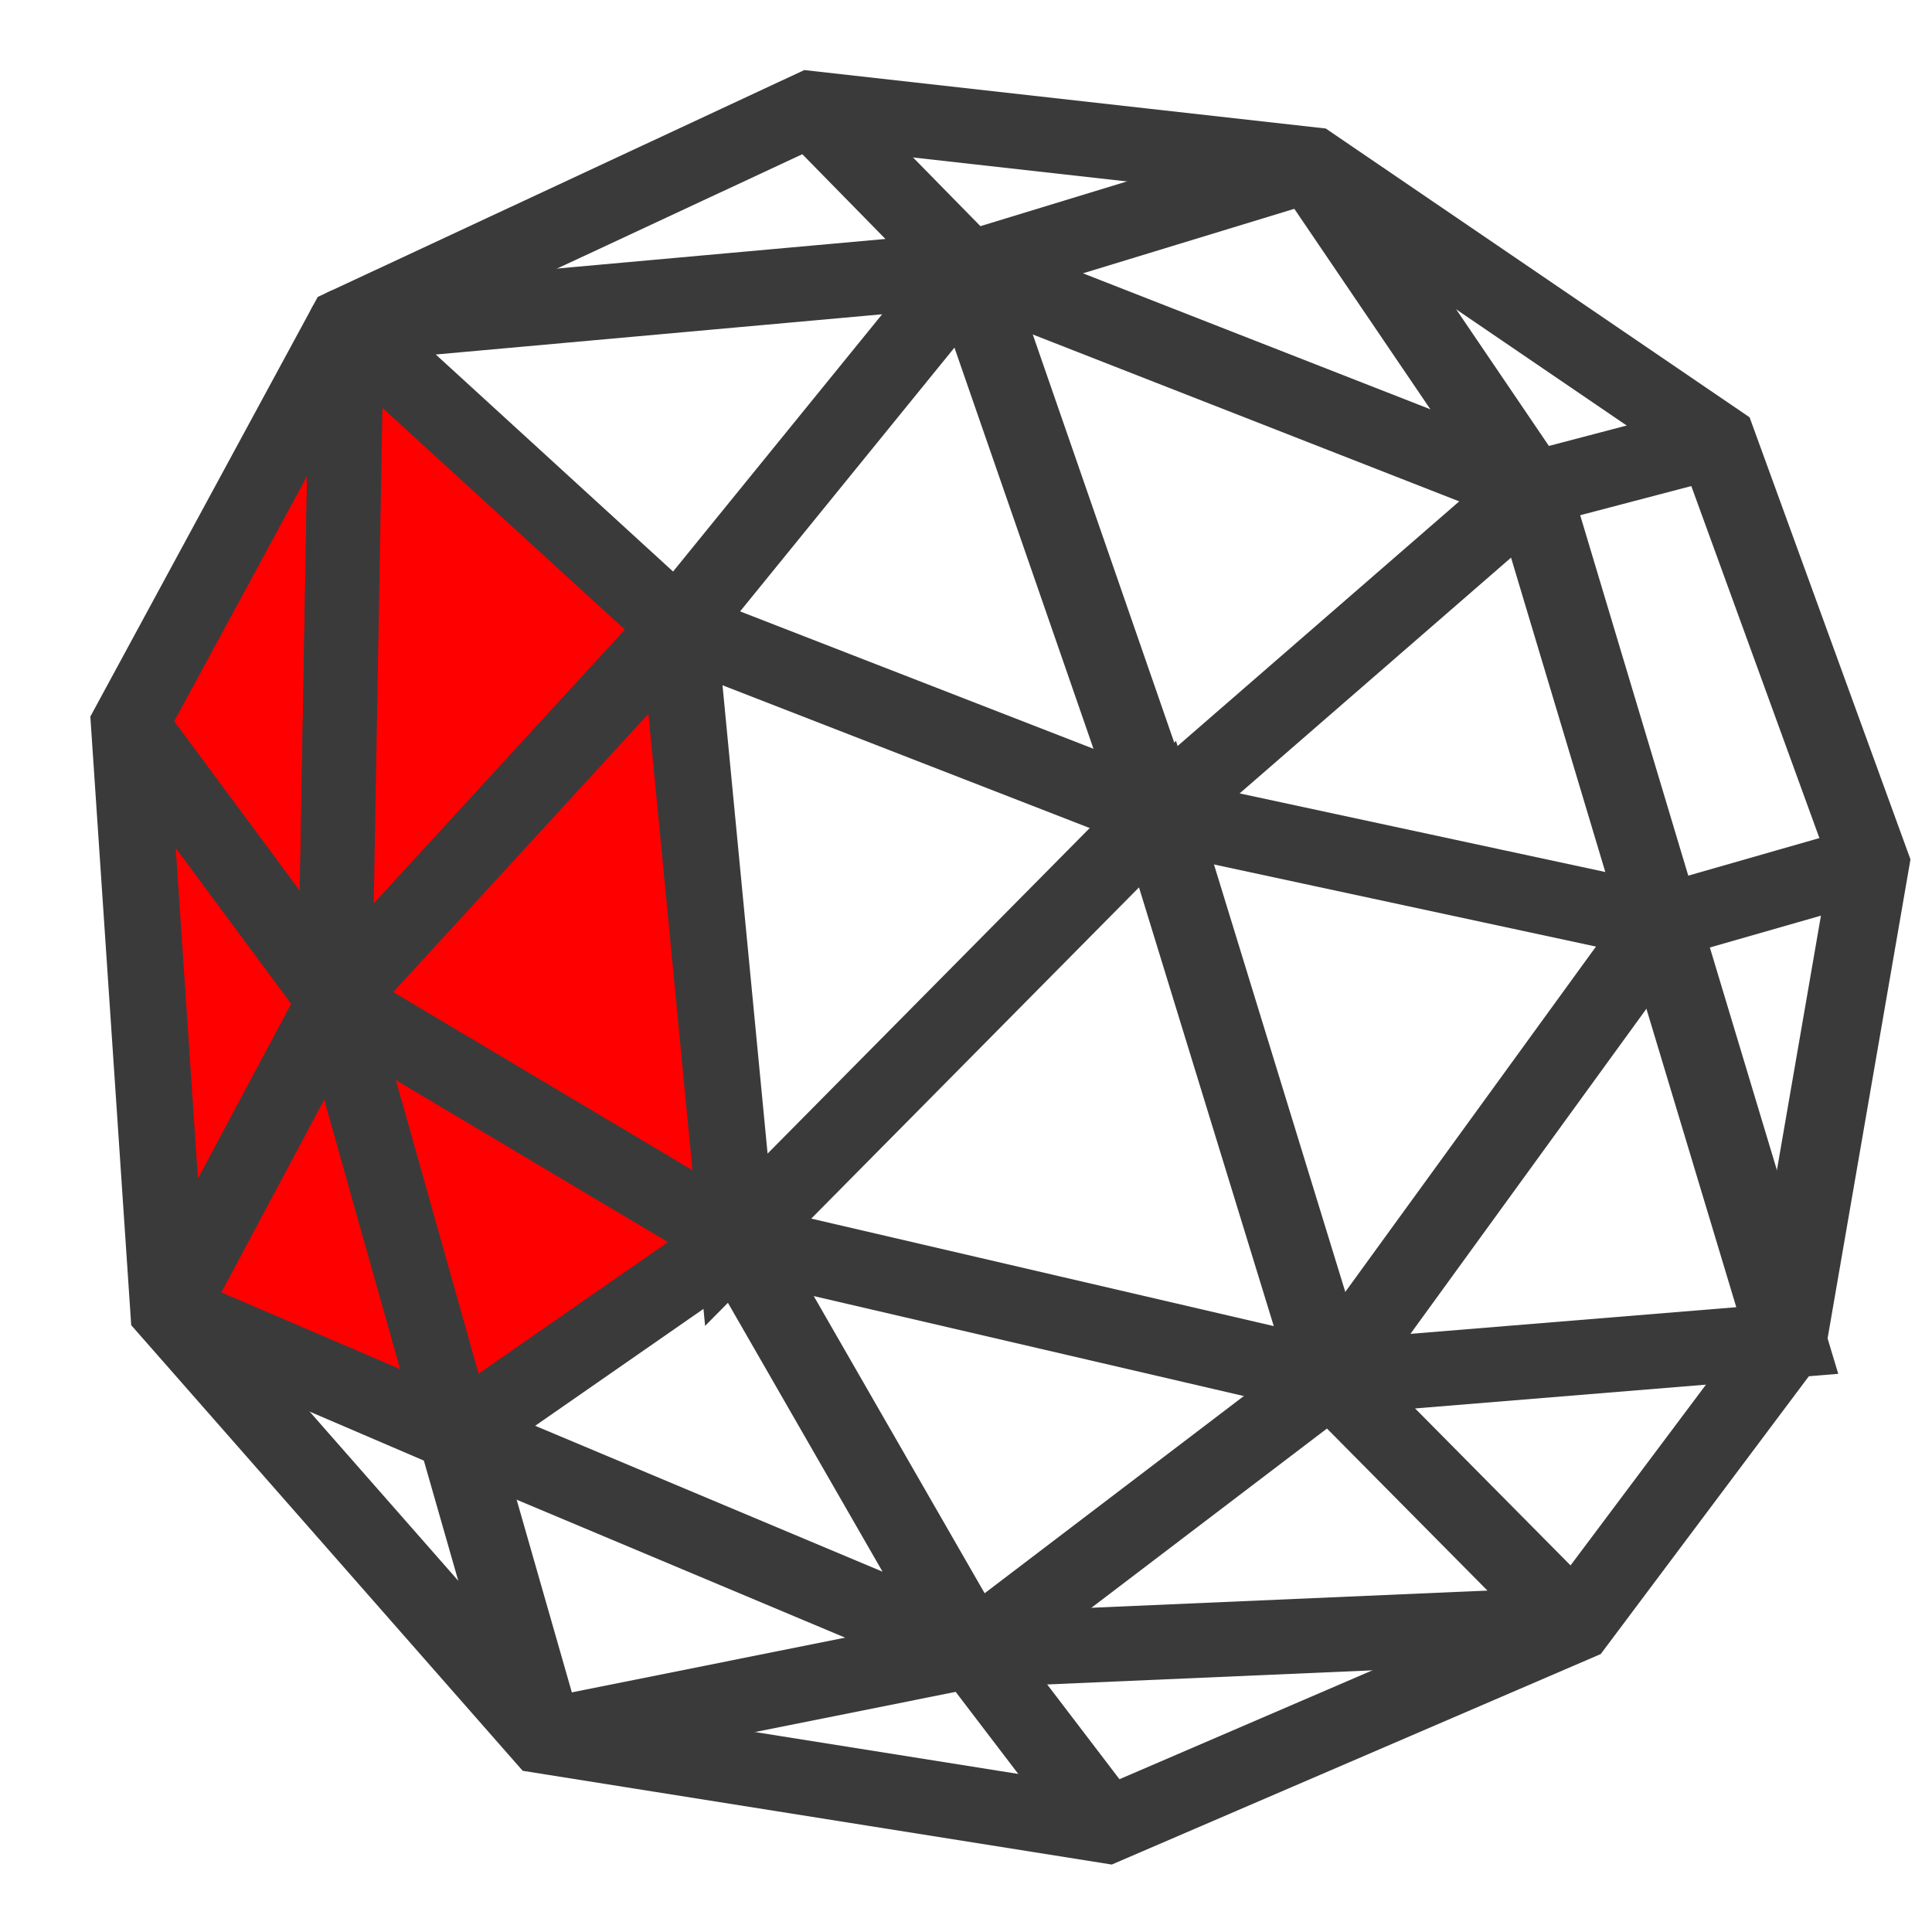
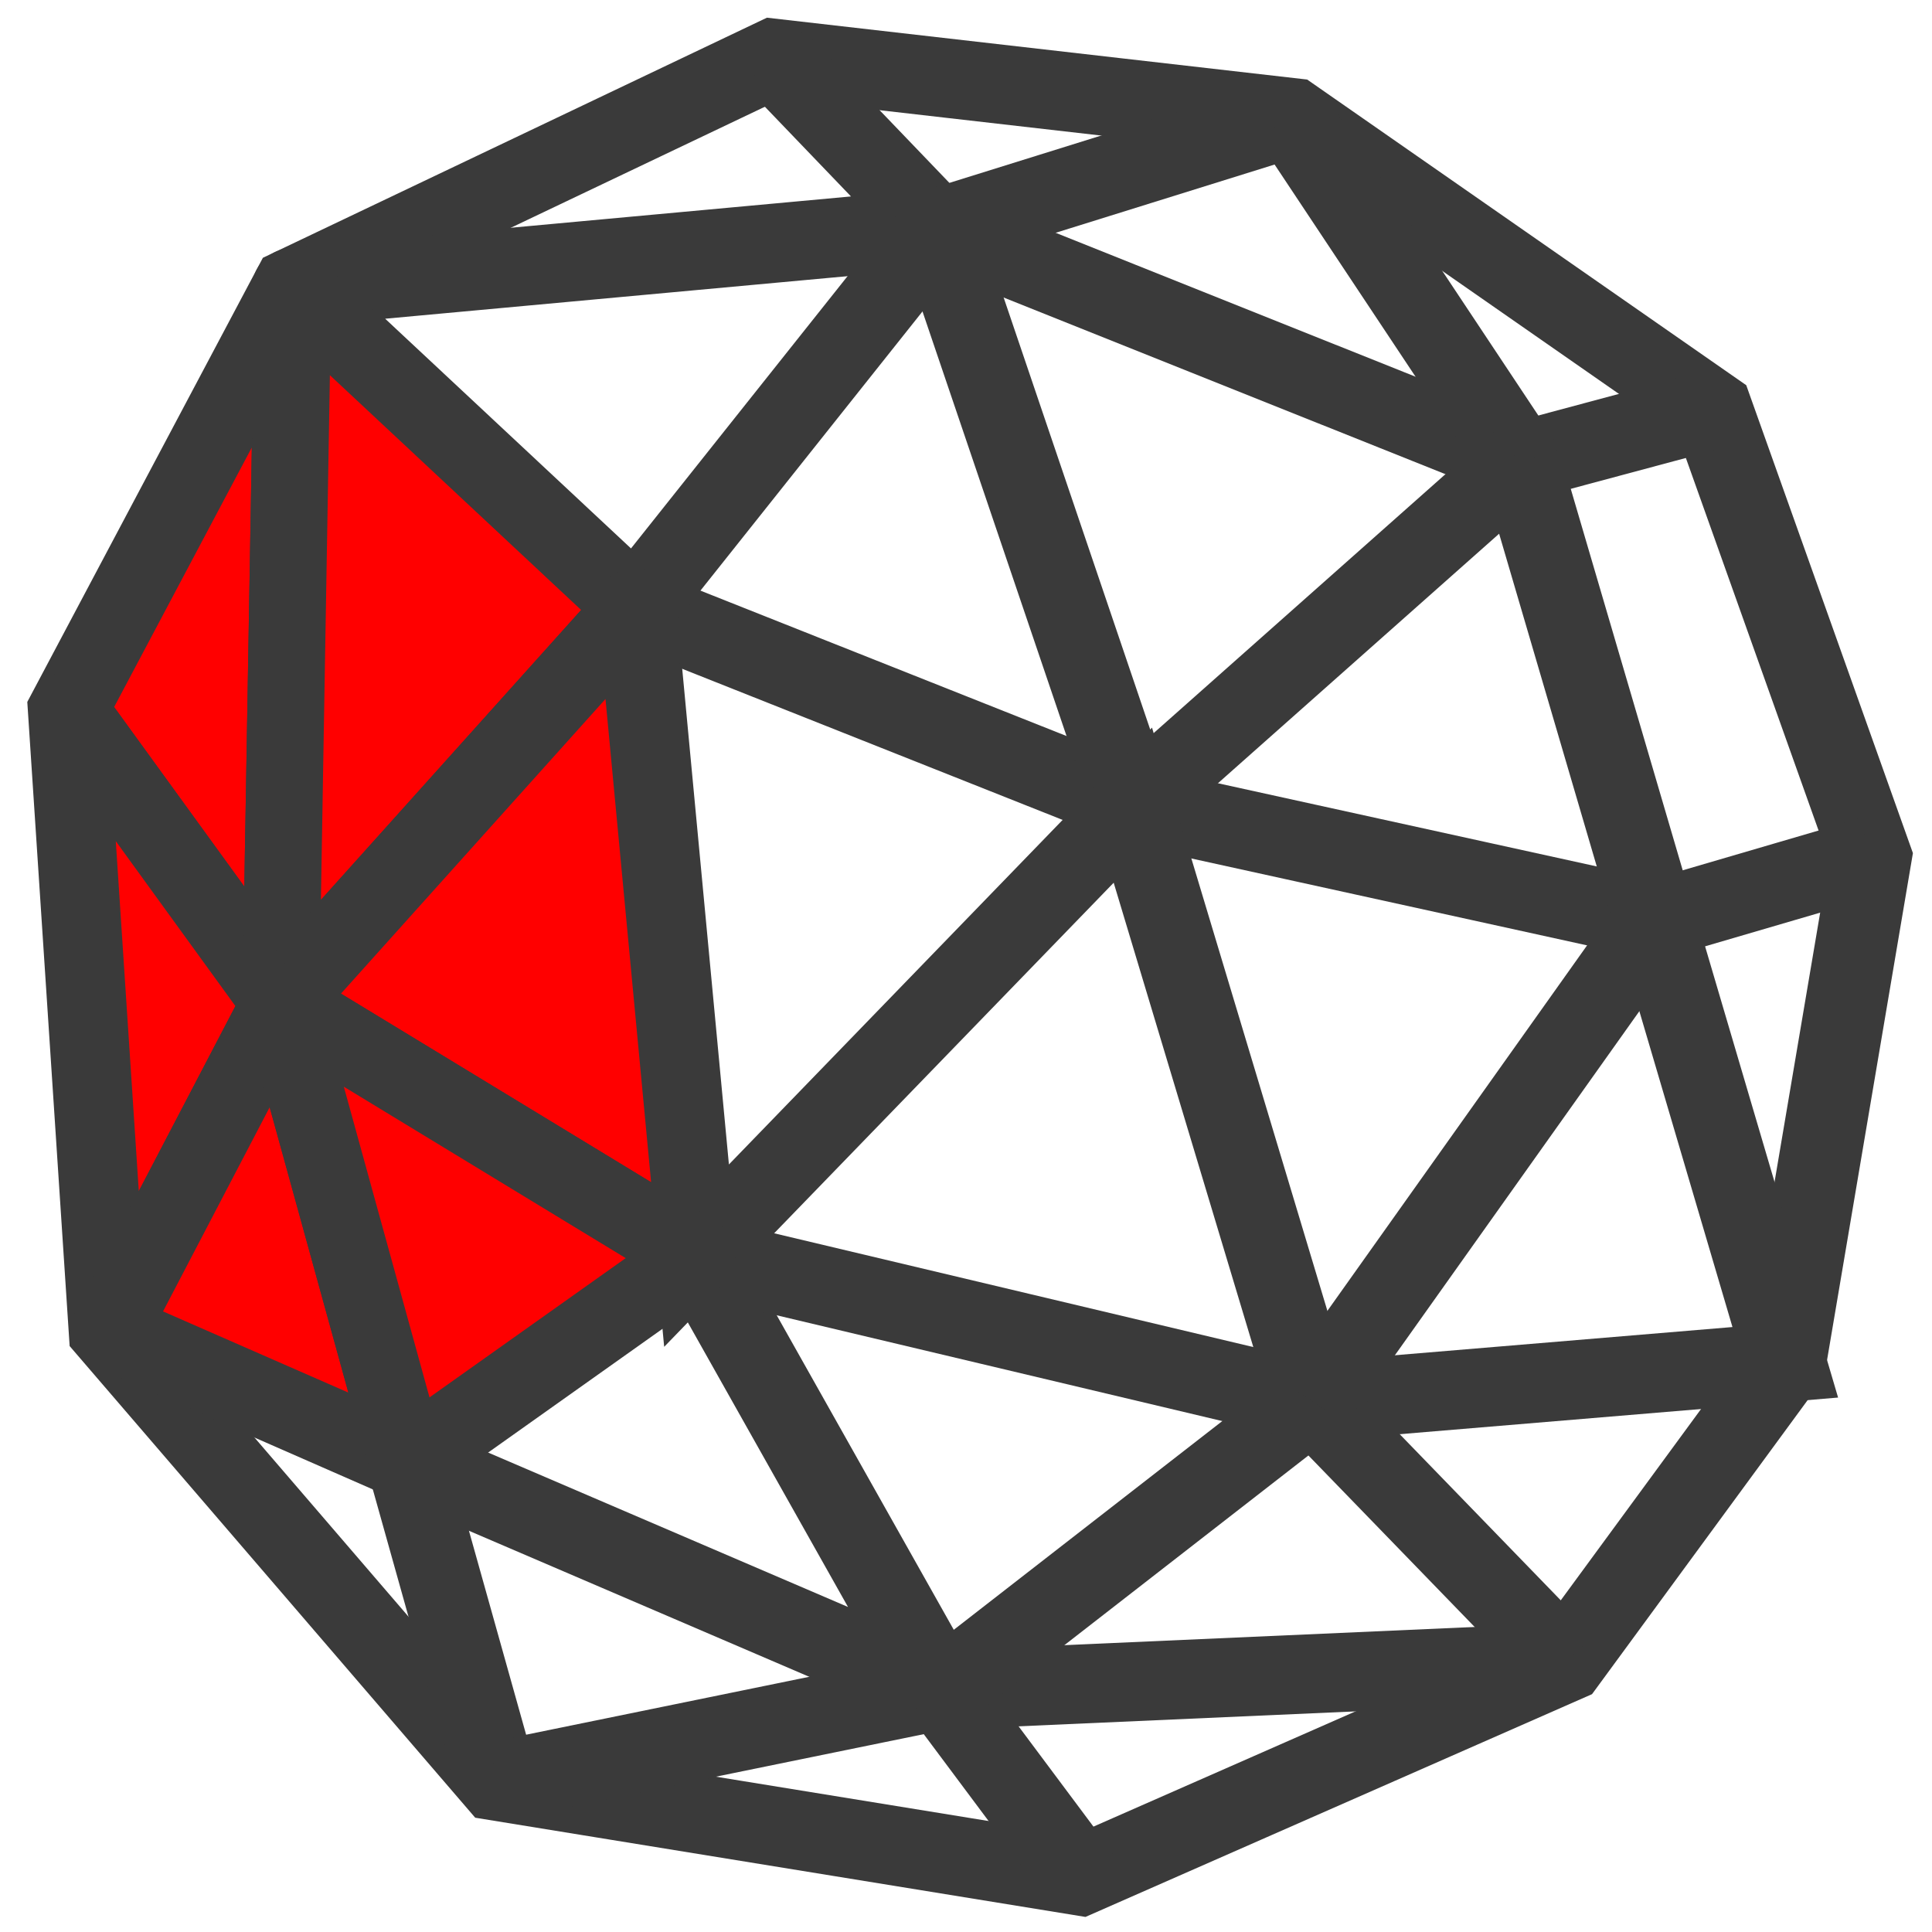
<svg xmlns="http://www.w3.org/2000/svg" width="128" height="128" viewBox="0 0 33.867 33.867" version="1.1" id="svg5">
  <defs id="defs2" />
  <g id="layer1">
-     <g id="g3863" transform="matrix(1.061797,0,0,1.007155,-1.441432,-0.3891905)" style="fill:none;fill-opacity:1">
+     <g id="g3863" transform="matrix(1.100002,0,0,1.065954,-2.655392,-1.40184)" style="fill:none;fill-opacity:1">
      <path style="fill:none;fill-opacity:1;stroke:#3a3a3a;stroke-width:1.3;stroke-linecap:butt;stroke-linejoin:miter;stroke-miterlimit:4;stroke-dasharray:none;stroke-opacity:1" d="m 7.083,6.043 -3.574,6.953 0.65,10.202 6.173,7.408 9.292,1.559 7.732,-3.509 3.509,-4.938 1.365,-8.317 L 29.695,8.057 23.002,3.249 14.75,2.274 Z" id="path54" />
      <path style="fill:none;fill-opacity:1;stroke:#3a3a3a;stroke-width:1.3;stroke-linecap:butt;stroke-linejoin:round;stroke-miterlimit:4;stroke-dasharray:none;stroke-opacity:1" d="M 32.229,15.4 28.786,16.44 20.468,14.555 12.541,11.306 7.083,6.043 17.349,5.068 14.75,2.274" id="path56" />
      <path style="fill:none;fill-opacity:1;stroke:#3a3a3a;stroke-width:1.3;stroke-linecap:butt;stroke-linejoin:miter;stroke-miterlimit:4;stroke-dasharray:none;stroke-opacity:1" d="m 23.002,3.249 -5.653,1.819 3.119,9.487" id="path58" />
      <path style="fill:none;fill-opacity:1;stroke:#3a3a3a;stroke-width:1.3;stroke-linecap:butt;stroke-linejoin:miter;stroke-miterlimit:4;stroke-dasharray:none;stroke-opacity:1" d="M 17.349,5.068 26.641,8.902 29.695,8.057" id="path60" />
      <path style="fill:none;fill-opacity:1;stroke:#3a3a3a;stroke-width:1.3;stroke-linecap:butt;stroke-linejoin:miter;stroke-miterlimit:4;stroke-dasharray:none;stroke-opacity:1" d="M 26.641,8.902 23.002,3.249" id="path62" />
      <path style="fill:none;fill-opacity:1;stroke:#3a3a3a;stroke-width:1.3;stroke-linecap:butt;stroke-linejoin:miter;stroke-miterlimit:4;stroke-dasharray:none;stroke-opacity:1" d="M 26.641,8.902 20.468,14.555" id="path64" />
      <path style="fill:none;fill-opacity:1;stroke:#3a3a3a;stroke-width:1.3;stroke-linecap:butt;stroke-linejoin:miter;stroke-miterlimit:4;stroke-dasharray:none;stroke-opacity:1" d="m 26.641,8.902 2.144,7.538 2.079,7.278 -7.538,0.65 -2.859,-9.812 -6.953,7.408 L 12.541,11.306 6.888,17.804 7.083,6.043" id="path66" />
      <path style="fill:none;fill-opacity:1;stroke:#3a3a3a;stroke-width:1.3;stroke-linecap:butt;stroke-linejoin:miter;stroke-miterlimit:4;stroke-dasharray:none;stroke-opacity:1" d="m 3.509,12.996 3.379,4.808 -2.729,5.393" id="path68" />
      <path style="fill:none;fill-opacity:1;stroke:#3a3a3a;stroke-width:1.3;stroke-linecap:butt;stroke-linejoin:miter;stroke-miterlimit:4;stroke-dasharray:none;stroke-opacity:1" d="M 6.888,17.804 8.902,25.342 4.159,23.197" id="path70" />
      <path style="fill:none;fill-opacity:1;stroke:#3a3a3a;stroke-width:1.3;stroke-linecap:butt;stroke-linejoin:miter;stroke-miterlimit:4;stroke-dasharray:none;stroke-opacity:1" d="M 10.332,30.605 8.902,25.342 13.516,21.963 6.888,17.804" id="path72" />
      <path style="fill:none;fill-opacity:1;stroke:#3a3a3a;stroke-width:1.3;stroke-linecap:butt;stroke-linejoin:miter;stroke-miterlimit:4;stroke-dasharray:none;stroke-opacity:1" d="m 13.516,21.963 3.899,7.148 -8.512,-3.769" id="path74" />
      <path style="fill:none;fill-opacity:1;stroke:#3a3a3a;stroke-width:1.3;stroke-linecap:butt;stroke-linejoin:miter;stroke-miterlimit:4;stroke-dasharray:none;stroke-opacity:1" d="m 17.414,29.11 -7.083,1.495" id="path76" />
      <path style="fill:none;fill-opacity:1;stroke:#3a3a3a;stroke-width:1.3;stroke-linecap:butt;stroke-linejoin:miter;stroke-miterlimit:4;stroke-dasharray:none;stroke-opacity:1" d="m 17.414,29.11 2.209,3.054" id="path78" />
      <path style="fill:none;fill-opacity:1;stroke:#3a3a3a;stroke-width:1.3;stroke-linecap:butt;stroke-linejoin:miter;stroke-miterlimit:4;stroke-dasharray:none;stroke-opacity:1" d="m 17.414,29.11 9.942,-0.455" id="path80" />
      <path style="fill:none;fill-opacity:1;stroke:#3a3a3a;stroke-width:1.3;stroke-linecap:butt;stroke-linejoin:miter;stroke-miterlimit:4;stroke-dasharray:none;stroke-opacity:1" d="m 17.414,29.11 5.913,-4.743 4.029,4.289" id="path82" />
      <path style="fill:none;fill-opacity:1;stroke:#3a3a3a;stroke-width:1.3;stroke-linecap:butt;stroke-linejoin:miter;stroke-miterlimit:4;stroke-dasharray:none;stroke-opacity:1" d="M 23.327,24.367 13.516,21.963" id="path84" />
      <path style="fill:none;fill-opacity:1;stroke:#3a3a3a;stroke-width:1.3;stroke-linecap:butt;stroke-linejoin:miter;stroke-miterlimit:4;stroke-dasharray:none;stroke-opacity:1" d="M 12.541,11.306 17.349,5.068" id="path86" />
      <path style="fill:none;fill-opacity:1;stroke:#3a3a3a;stroke-width:1.3;stroke-linecap:butt;stroke-linejoin:miter;stroke-miterlimit:4;stroke-dasharray:none;stroke-opacity:1" d="m 23.327,24.367 5.458,-7.927" id="path1016" />
    </g>
-     <g id="g2644">
-       <path style="fill:#ff0000;stroke:#3a3a3a;stroke-width:1.3;stroke-linecap:butt;stroke-linejoin:round;stroke-opacity:1;stroke-miterlimit:4;stroke-dasharray:none;fill-opacity:1" d="M 6.079,5.697 5.872,17.542 2.284,12.7 Z" id="path1359" />
-       <path style="fill:#ff0000;stroke:#3a3a3a;stroke-width:1.3;stroke-linecap:butt;stroke-linejoin:round;stroke-opacity:1;stroke-miterlimit:4;stroke-dasharray:none;fill-opacity:1" d="M 5.872,17.542 2.974,22.974 2.284,12.7 Z" id="path1361" />
-       <path style="fill:#ff0000;stroke:#3a3a3a;stroke-width:1.3;stroke-linecap:butt;stroke-linejoin:round;stroke-opacity:1;stroke-miterlimit:4;stroke-dasharray:none;fill-opacity:1" d="M 5.872,17.542 8.011,25.134 2.974,22.974 Z" id="path1363" />
-       <path style="fill:#ff0000;stroke:#3a3a3a;stroke-width:1.3;stroke-linecap:butt;stroke-linejoin:round;stroke-opacity:1;stroke-miterlimit:4;stroke-dasharray:none;fill-opacity:1" d="M 5.872,17.542 11.874,10.998 6.079,5.697 Z" id="path1365" />
-       <path style="fill:#ff0000;stroke:#3a3a3a;stroke-width:1.3;stroke-linecap:butt;stroke-linejoin:round;stroke-opacity:1;stroke-miterlimit:4;stroke-dasharray:none;fill-opacity:1" d="M 5.872,17.542 12.909,21.731 11.874,10.998 Z" id="path1367" />
-       <path style="fill:#ff0000;stroke:#3a3a3a;stroke-width:1.3;stroke-linecap:butt;stroke-linejoin:round;stroke-opacity:1;stroke-miterlimit:4;stroke-dasharray:none;fill-opacity:1" d="M 8.011,25.134 12.909,21.731 5.872,17.542 Z" id="path1369" />
+     <g id="g2644" transform="matrix(1.035982,0,0,1.058381,-1.162095,-0.9899276)">
+       <path style="fill:#ff0000;fill-opacity:1;stroke:#3a3a3a;stroke-width:1.3;stroke-linecap:butt;stroke-linejoin:round;stroke-miterlimit:4;stroke-dasharray:none;stroke-opacity:1" d="M 6.079,5.697 5.872,17.542 2.284,12.7 Z" id="path1359" />
+       <path style="fill:#ff0000;fill-opacity:1;stroke:#3a3a3a;stroke-width:1.3;stroke-linecap:butt;stroke-linejoin:round;stroke-miterlimit:4;stroke-dasharray:none;stroke-opacity:1" d="M 5.872,17.542 2.974,22.974 2.284,12.7 Z" id="path1361" />
+       <path style="fill:#ff0000;fill-opacity:1;stroke:#3a3a3a;stroke-width:1.3;stroke-linecap:butt;stroke-linejoin:round;stroke-miterlimit:4;stroke-dasharray:none;stroke-opacity:1" d="M 5.872,17.542 8.011,25.134 2.974,22.974 Z" id="path1363" />
+       <path style="fill:#ff0000;fill-opacity:1;stroke:#3a3a3a;stroke-width:1.3;stroke-linecap:butt;stroke-linejoin:round;stroke-miterlimit:4;stroke-dasharray:none;stroke-opacity:1" d="M 5.872,17.542 11.874,10.998 6.079,5.697 Z" id="path1365" />
+       <path style="fill:#ff0000;fill-opacity:1;stroke:#3a3a3a;stroke-width:1.3;stroke-linecap:butt;stroke-linejoin:round;stroke-miterlimit:4;stroke-dasharray:none;stroke-opacity:1" d="M 5.872,17.542 12.909,21.731 11.874,10.998 Z" id="path1367" />
+       <path style="fill:#ff0000;fill-opacity:1;stroke:#3a3a3a;stroke-width:1.3;stroke-linecap:butt;stroke-linejoin:round;stroke-miterlimit:4;stroke-dasharray:none;stroke-opacity:1" d="M 8.011,25.134 12.909,21.731 5.872,17.542 Z" id="path1369" />
    </g>
  </g>
</svg>
